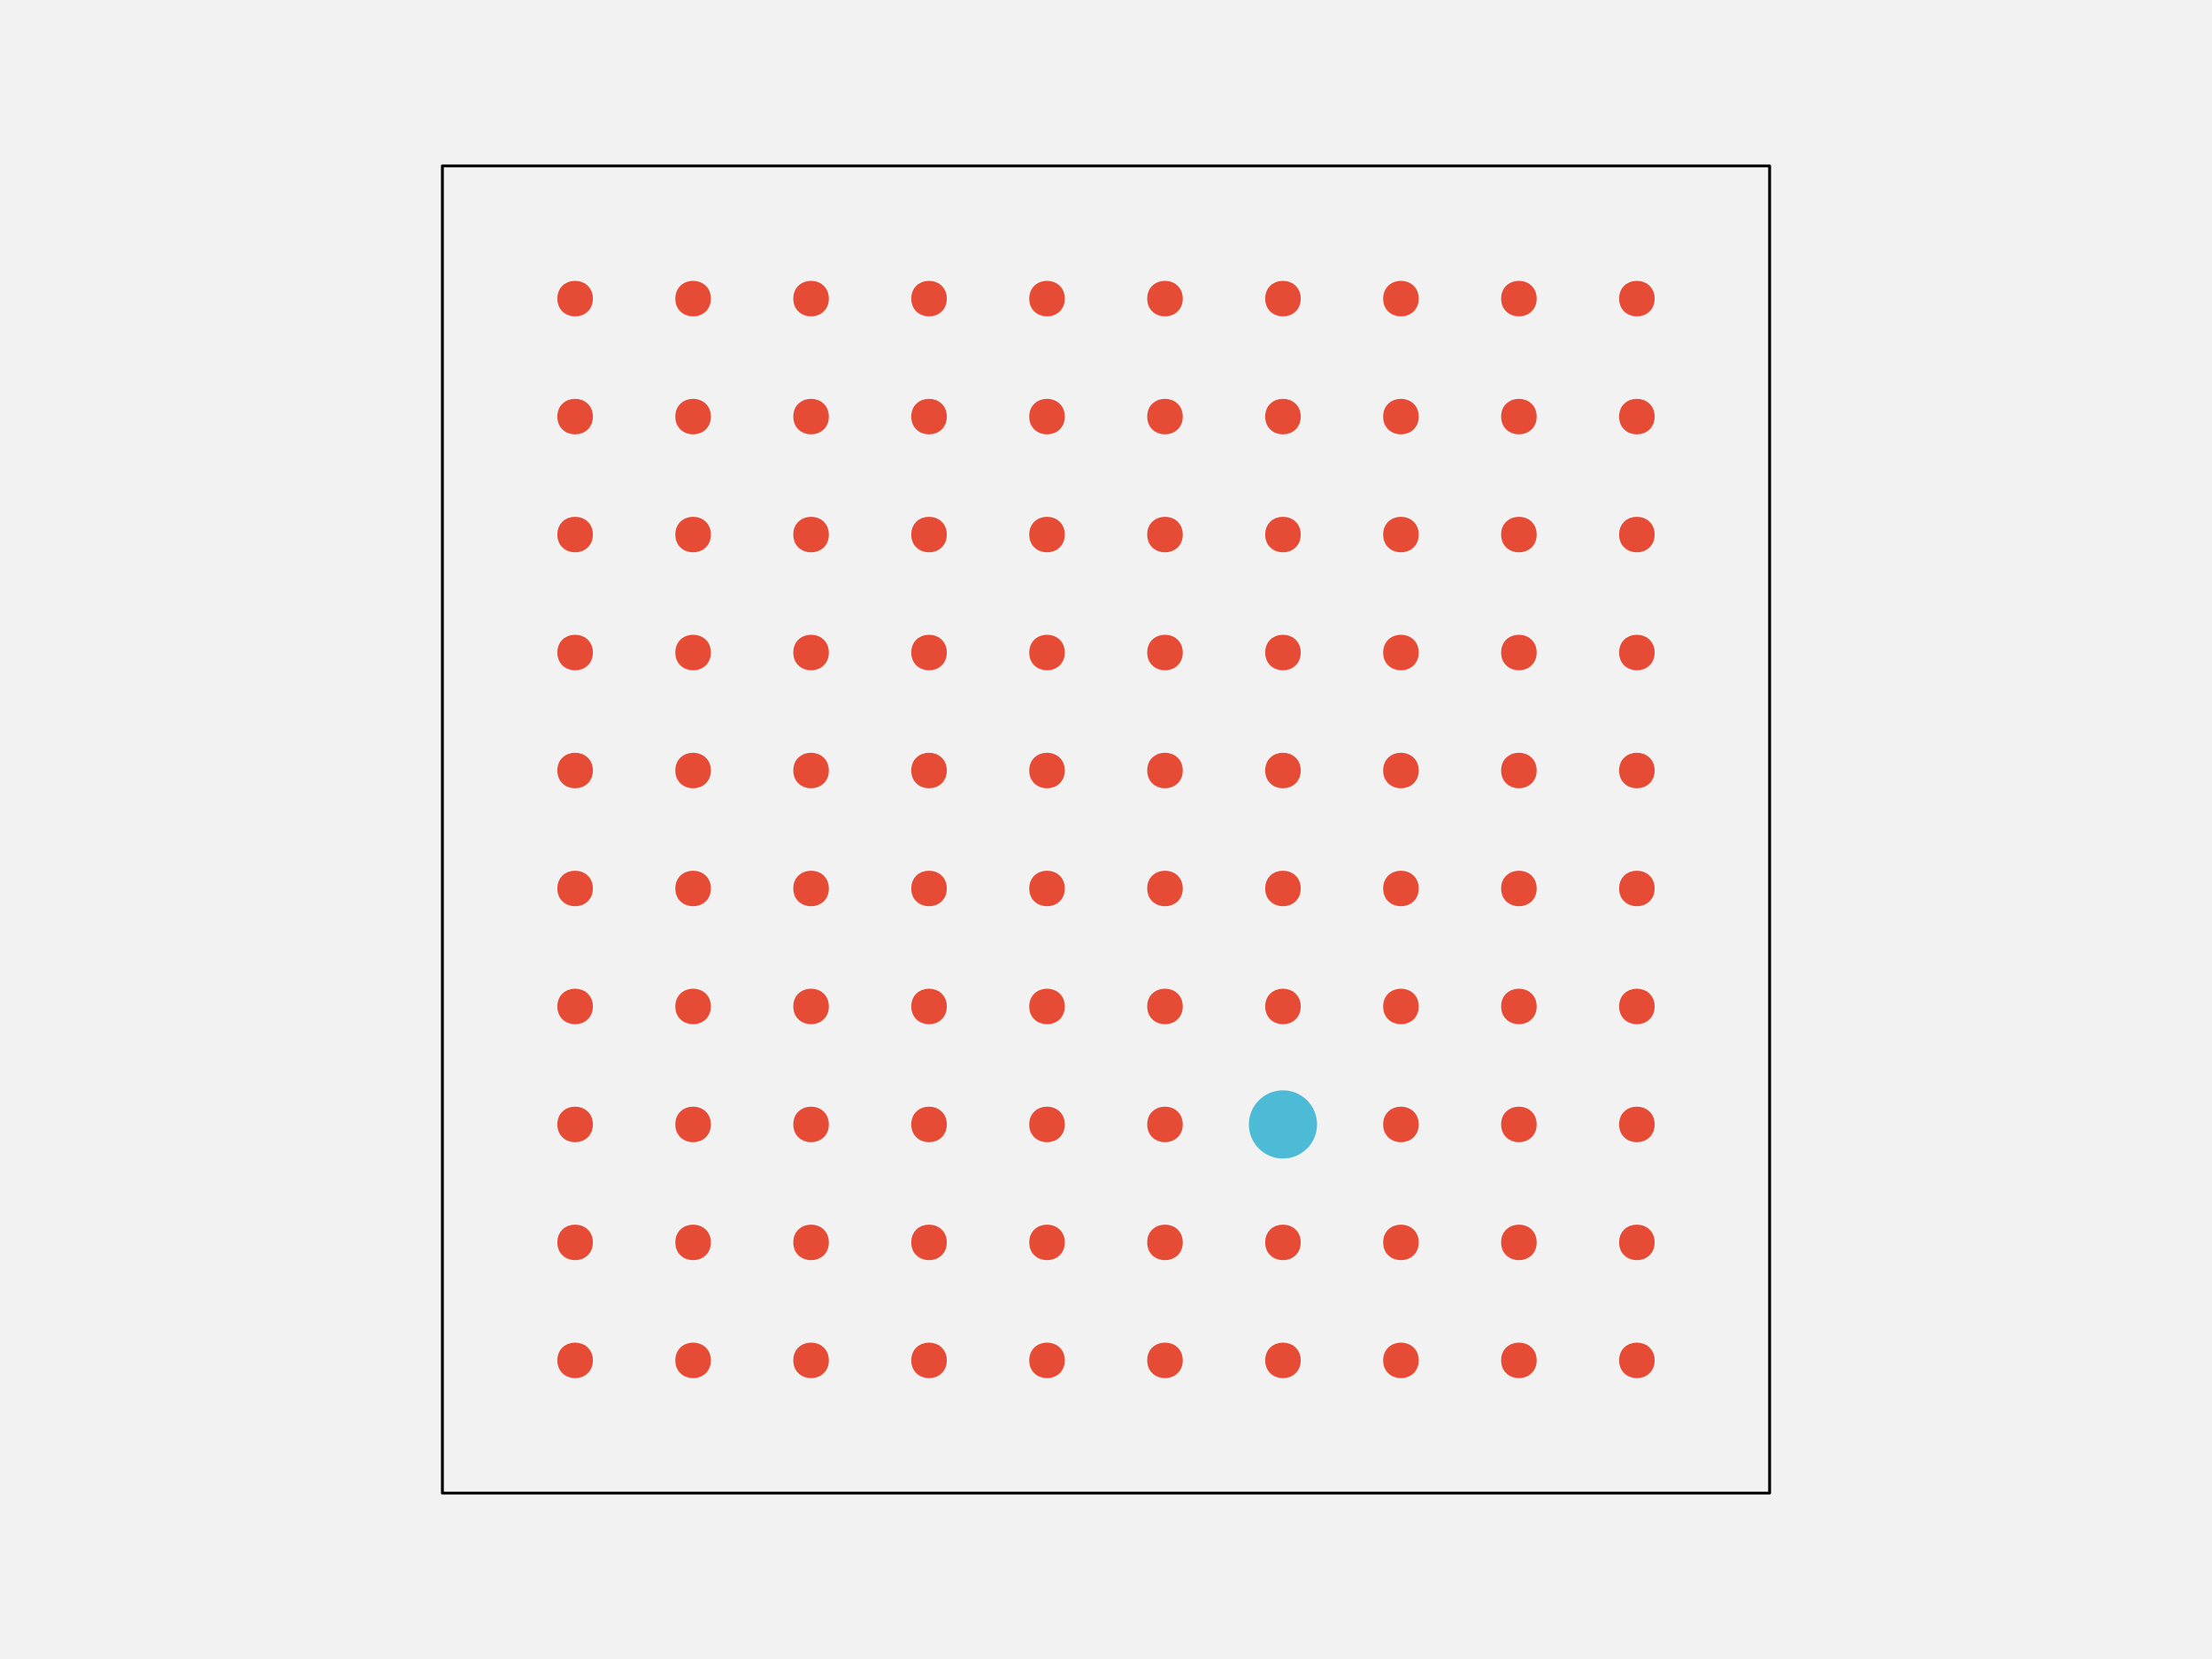
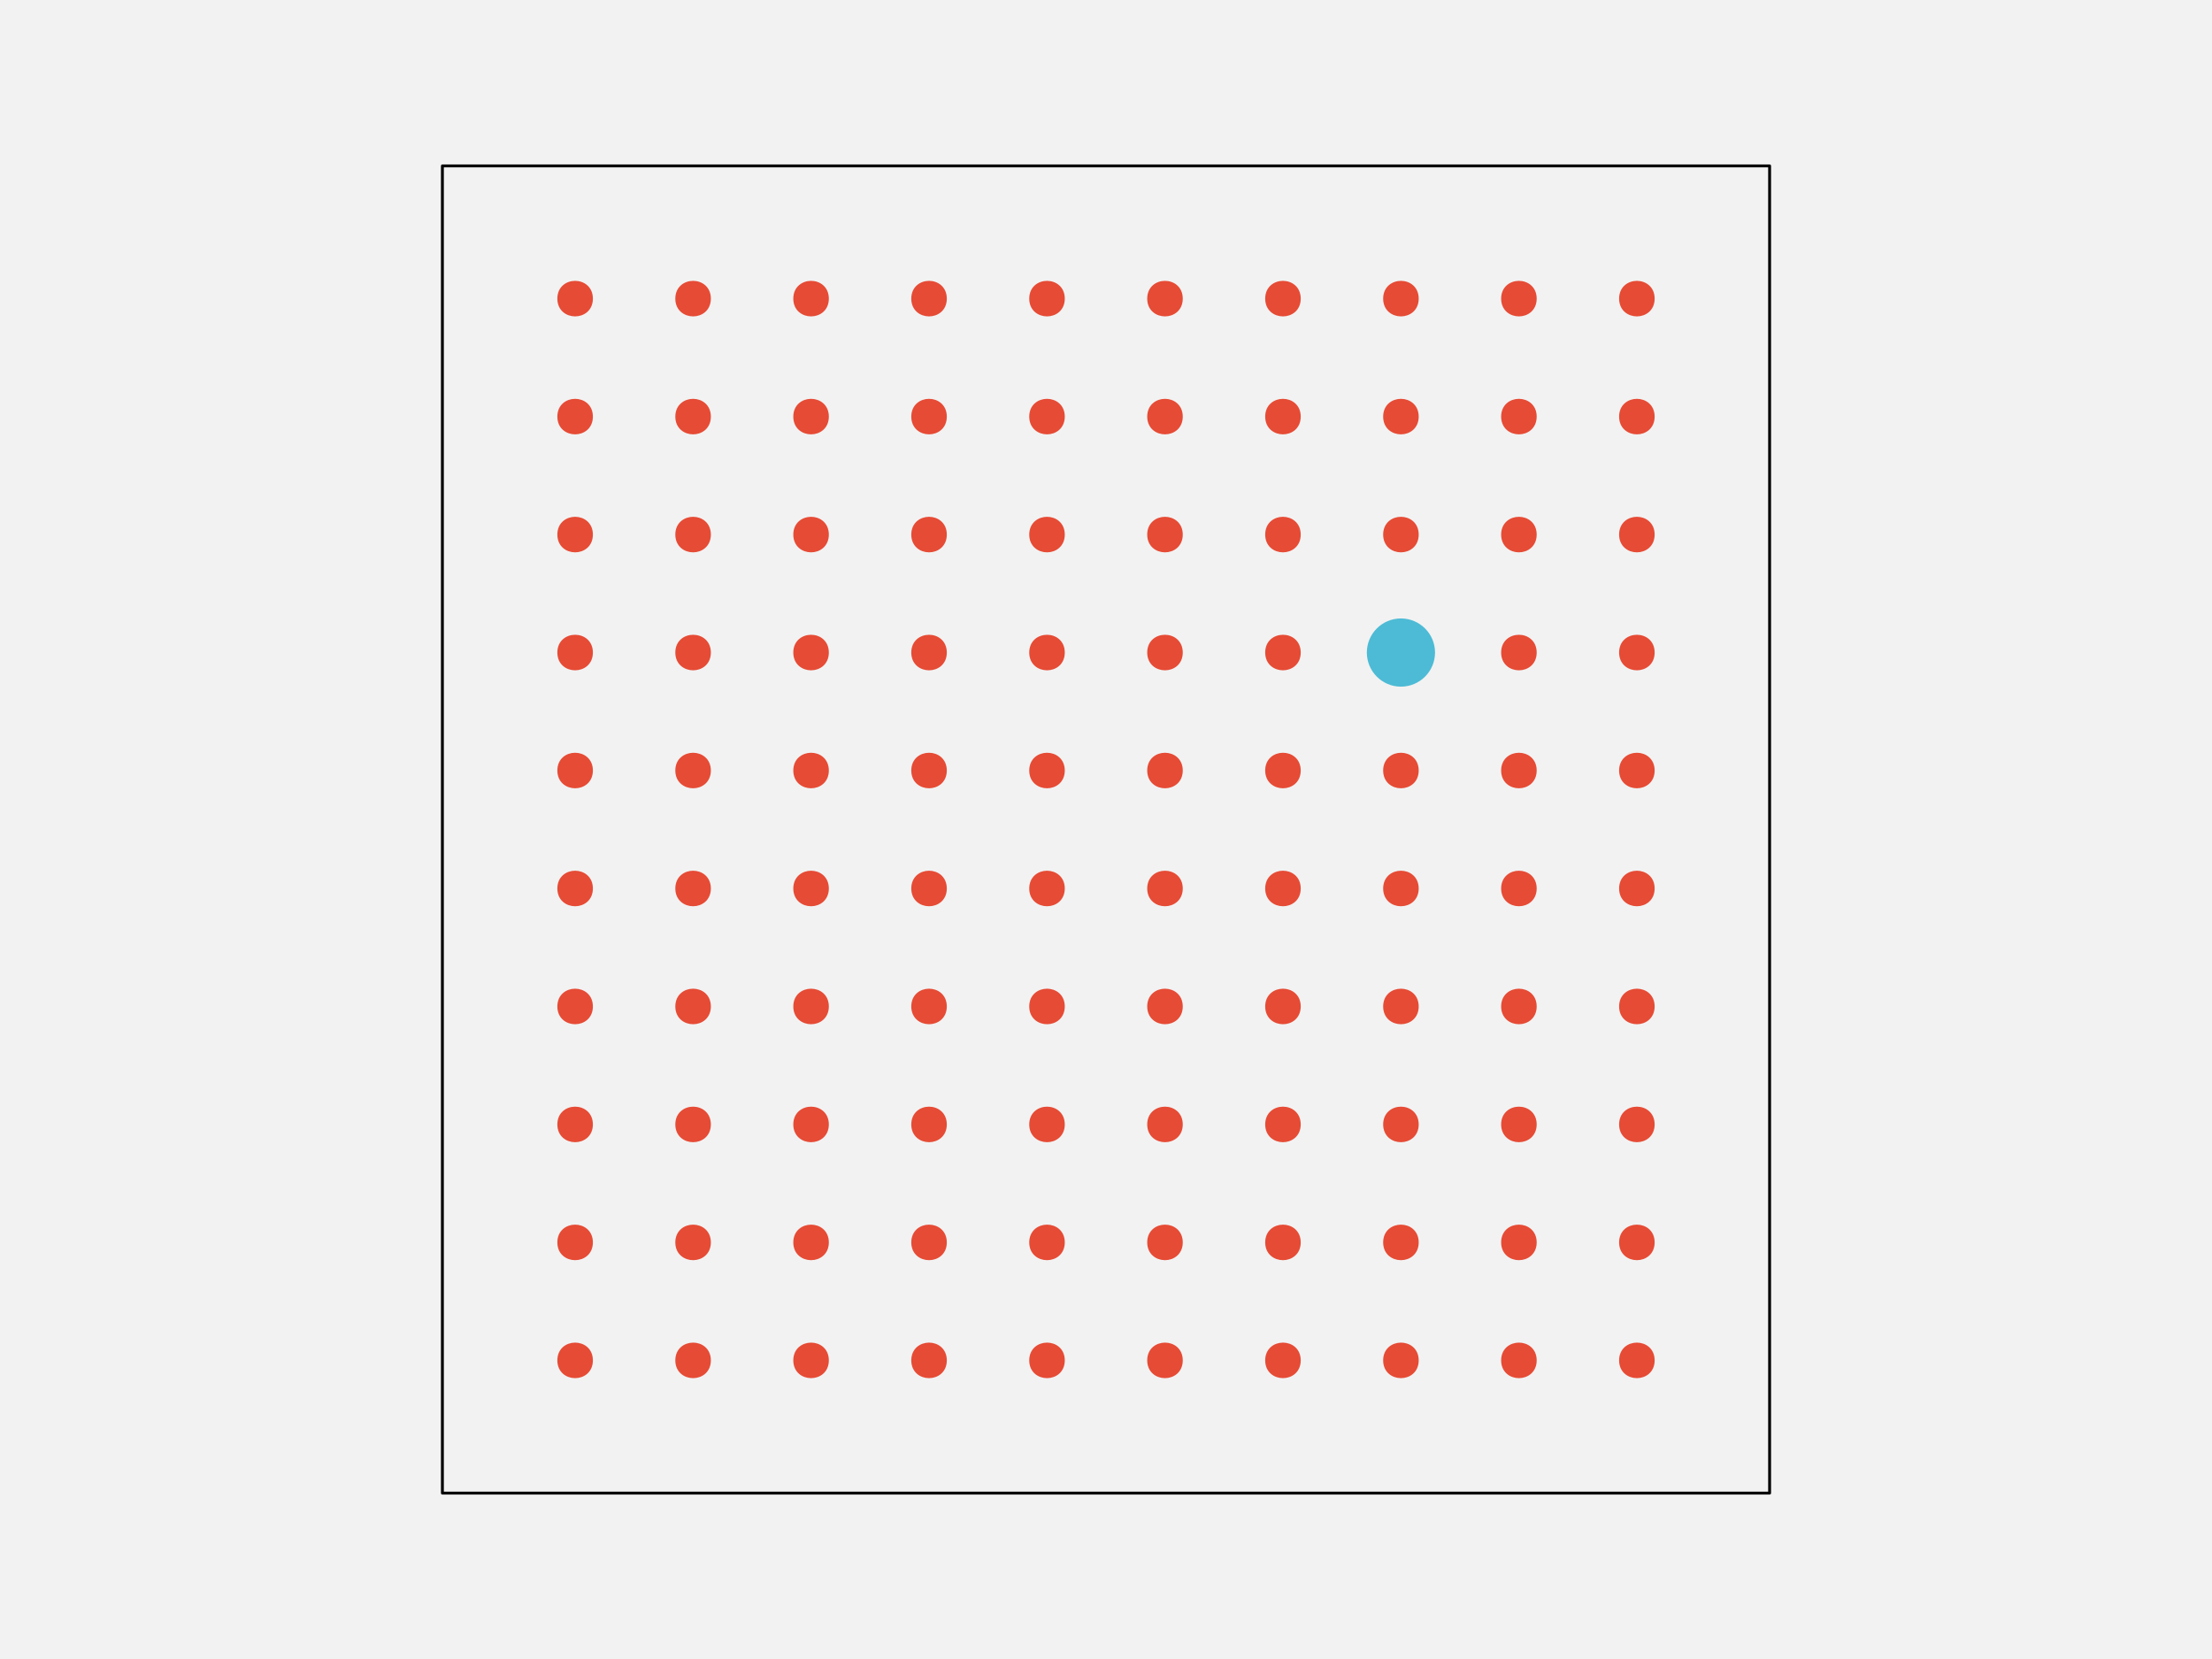
<svg xmlns="http://www.w3.org/2000/svg" width="576pt" height="432pt" viewBox="0 0 576 432" version="1.1">
  <g id="surface301">
    <rect x="0" y="0" width="576" height="432" style="fill:rgb(94.902%,94.902%,94.902%);fill-opacity:1;stroke:none;" />
    <path style="fill-rule:nonzero;fill:rgb(94.902%,94.902%,94.902%);fill-opacity:1;stroke-width:0.75;stroke-linecap:round;stroke-linejoin:round;stroke:rgb(0%,0%,0%);stroke-opacity:1;stroke-miterlimit:10;" d="M 115.199 388.801 L 460.801 388.801 L 460.801 43.199 L 115.199 43.199 Z M 115.199 388.801 " />
    <path style="fill-rule:nonzero;fill:rgb(90.196%,29.412%,20.784%);fill-opacity:1;stroke-width:0.75;stroke-linecap:round;stroke-linejoin:round;stroke:rgb(90.196%,29.412%,20.784%);stroke-opacity:1;stroke-miterlimit:10;" d="M 154.012 354.238 C 154.012 359.91 145.508 359.91 145.508 354.238 C 145.508 348.57 154.012 348.57 154.012 354.238 " />
    <path style="fill-rule:nonzero;fill:rgb(90.196%,29.412%,20.784%);fill-opacity:1;stroke-width:0.75;stroke-linecap:round;stroke-linejoin:round;stroke:rgb(90.196%,29.412%,20.784%);stroke-opacity:1;stroke-miterlimit:10;" d="M 184.73 354.238 C 184.73 359.91 176.227 359.91 176.227 354.238 C 176.227 348.57 184.73 348.57 184.73 354.238 " />
    <path style="fill-rule:nonzero;fill:rgb(90.196%,29.412%,20.784%);fill-opacity:1;stroke-width:0.75;stroke-linecap:round;stroke-linejoin:round;stroke:rgb(90.196%,29.412%,20.784%);stroke-opacity:1;stroke-miterlimit:10;" d="M 215.453 354.238 C 215.453 359.91 206.949 359.91 206.949 354.238 C 206.949 348.57 215.453 348.57 215.453 354.238 " />
    <path style="fill-rule:nonzero;fill:rgb(90.196%,29.412%,20.784%);fill-opacity:1;stroke-width:0.75;stroke-linecap:round;stroke-linejoin:round;stroke:rgb(90.196%,29.412%,20.784%);stroke-opacity:1;stroke-miterlimit:10;" d="M 246.172 354.238 C 246.172 359.91 237.668 359.91 237.668 354.238 C 237.668 348.57 246.172 348.57 246.172 354.238 " />
    <path style="fill-rule:nonzero;fill:rgb(90.196%,29.412%,20.784%);fill-opacity:1;stroke-width:0.75;stroke-linecap:round;stroke-linejoin:round;stroke:rgb(90.196%,29.412%,20.784%);stroke-opacity:1;stroke-miterlimit:10;" d="M 276.891 354.238 C 276.891 359.91 268.387 359.91 268.387 354.238 C 268.387 348.57 276.891 348.57 276.891 354.238 " />
    <path style="fill-rule:nonzero;fill:rgb(90.196%,29.412%,20.784%);fill-opacity:1;stroke-width:0.75;stroke-linecap:round;stroke-linejoin:round;stroke:rgb(90.196%,29.412%,20.784%);stroke-opacity:1;stroke-miterlimit:10;" d="M 307.613 354.238 C 307.613 359.91 299.109 359.91 299.109 354.238 C 299.109 348.57 307.613 348.57 307.613 354.238 " />
    <path style="fill-rule:nonzero;fill:rgb(90.196%,29.412%,20.784%);fill-opacity:1;stroke-width:0.75;stroke-linecap:round;stroke-linejoin:round;stroke:rgb(90.196%,29.412%,20.784%);stroke-opacity:1;stroke-miterlimit:10;" d="M 338.332 354.238 C 338.332 359.91 329.828 359.91 329.828 354.238 C 329.828 348.57 338.332 348.57 338.332 354.238 " />
    <path style="fill-rule:nonzero;fill:rgb(90.196%,29.412%,20.784%);fill-opacity:1;stroke-width:0.75;stroke-linecap:round;stroke-linejoin:round;stroke:rgb(90.196%,29.412%,20.784%);stroke-opacity:1;stroke-miterlimit:10;" d="M 369.051 354.238 C 369.051 359.91 360.547 359.91 360.547 354.238 C 360.547 348.57 369.051 348.57 369.051 354.238 " />
    <path style="fill-rule:nonzero;fill:rgb(90.196%,29.412%,20.784%);fill-opacity:1;stroke-width:0.75;stroke-linecap:round;stroke-linejoin:round;stroke:rgb(90.196%,29.412%,20.784%);stroke-opacity:1;stroke-miterlimit:10;" d="M 399.773 354.238 C 399.773 359.91 391.27 359.91 391.27 354.238 C 391.27 348.57 399.773 348.57 399.773 354.238 " />
    <path style="fill-rule:nonzero;fill:rgb(90.196%,29.412%,20.784%);fill-opacity:1;stroke-width:0.75;stroke-linecap:round;stroke-linejoin:round;stroke:rgb(90.196%,29.412%,20.784%);stroke-opacity:1;stroke-miterlimit:10;" d="M 430.492 354.238 C 430.492 359.91 421.988 359.91 421.988 354.238 C 421.988 348.57 430.492 348.57 430.492 354.238 " />
    <path style="fill-rule:nonzero;fill:rgb(90.196%,29.412%,20.784%);fill-opacity:1;stroke-width:0.75;stroke-linecap:round;stroke-linejoin:round;stroke:rgb(90.196%,29.412%,20.784%);stroke-opacity:1;stroke-miterlimit:10;" d="M 154.012 323.52 C 154.012 329.188 145.508 329.188 145.508 323.52 C 145.508 317.852 154.012 317.852 154.012 323.52 " />
    <path style="fill-rule:nonzero;fill:rgb(90.196%,29.412%,20.784%);fill-opacity:1;stroke-width:0.75;stroke-linecap:round;stroke-linejoin:round;stroke:rgb(90.196%,29.412%,20.784%);stroke-opacity:1;stroke-miterlimit:10;" d="M 184.73 323.52 C 184.73 329.188 176.227 329.188 176.227 323.52 C 176.227 317.852 184.73 317.852 184.73 323.52 " />
    <path style="fill-rule:nonzero;fill:rgb(90.196%,29.412%,20.784%);fill-opacity:1;stroke-width:0.75;stroke-linecap:round;stroke-linejoin:round;stroke:rgb(90.196%,29.412%,20.784%);stroke-opacity:1;stroke-miterlimit:10;" d="M 215.453 323.52 C 215.453 329.188 206.949 329.188 206.949 323.52 C 206.949 317.852 215.453 317.852 215.453 323.52 " />
    <path style="fill-rule:nonzero;fill:rgb(90.196%,29.412%,20.784%);fill-opacity:1;stroke-width:0.75;stroke-linecap:round;stroke-linejoin:round;stroke:rgb(90.196%,29.412%,20.784%);stroke-opacity:1;stroke-miterlimit:10;" d="M 246.172 323.52 C 246.172 329.188 237.668 329.188 237.668 323.52 C 237.668 317.852 246.172 317.852 246.172 323.52 " />
    <path style="fill-rule:nonzero;fill:rgb(90.196%,29.412%,20.784%);fill-opacity:1;stroke-width:0.75;stroke-linecap:round;stroke-linejoin:round;stroke:rgb(90.196%,29.412%,20.784%);stroke-opacity:1;stroke-miterlimit:10;" d="M 276.891 323.52 C 276.891 329.188 268.387 329.188 268.387 323.52 C 268.387 317.852 276.891 317.852 276.891 323.52 " />
    <path style="fill-rule:nonzero;fill:rgb(90.196%,29.412%,20.784%);fill-opacity:1;stroke-width:0.75;stroke-linecap:round;stroke-linejoin:round;stroke:rgb(90.196%,29.412%,20.784%);stroke-opacity:1;stroke-miterlimit:10;" d="M 307.613 323.52 C 307.613 329.188 299.109 329.188 299.109 323.52 C 299.109 317.852 307.613 317.852 307.613 323.52 " />
    <path style="fill-rule:nonzero;fill:rgb(90.196%,29.412%,20.784%);fill-opacity:1;stroke-width:0.75;stroke-linecap:round;stroke-linejoin:round;stroke:rgb(90.196%,29.412%,20.784%);stroke-opacity:1;stroke-miterlimit:10;" d="M 338.332 323.52 C 338.332 329.188 329.828 329.188 329.828 323.52 C 329.828 317.852 338.332 317.852 338.332 323.52 " />
    <path style="fill-rule:nonzero;fill:rgb(90.196%,29.412%,20.784%);fill-opacity:1;stroke-width:0.75;stroke-linecap:round;stroke-linejoin:round;stroke:rgb(90.196%,29.412%,20.784%);stroke-opacity:1;stroke-miterlimit:10;" d="M 369.051 323.52 C 369.051 329.188 360.547 329.188 360.547 323.52 C 360.547 317.852 369.051 317.852 369.051 323.52 " />
    <path style="fill-rule:nonzero;fill:rgb(90.196%,29.412%,20.784%);fill-opacity:1;stroke-width:0.75;stroke-linecap:round;stroke-linejoin:round;stroke:rgb(90.196%,29.412%,20.784%);stroke-opacity:1;stroke-miterlimit:10;" d="M 399.773 323.52 C 399.773 329.188 391.27 329.188 391.27 323.52 C 391.27 317.852 399.773 317.852 399.773 323.52 " />
    <path style="fill-rule:nonzero;fill:rgb(90.196%,29.412%,20.784%);fill-opacity:1;stroke-width:0.75;stroke-linecap:round;stroke-linejoin:round;stroke:rgb(90.196%,29.412%,20.784%);stroke-opacity:1;stroke-miterlimit:10;" d="M 430.492 323.52 C 430.492 329.188 421.988 329.188 421.988 323.52 C 421.988 317.852 430.492 317.852 430.492 323.52 " />
    <path style="fill-rule:nonzero;fill:rgb(90.196%,29.412%,20.784%);fill-opacity:1;stroke-width:0.75;stroke-linecap:round;stroke-linejoin:round;stroke:rgb(90.196%,29.412%,20.784%);stroke-opacity:1;stroke-miterlimit:10;" d="M 154.012 292.801 C 154.012 298.469 145.508 298.469 145.508 292.801 C 145.508 287.129 154.012 287.129 154.012 292.801 " />
    <path style="fill-rule:nonzero;fill:rgb(90.196%,29.412%,20.784%);fill-opacity:1;stroke-width:0.75;stroke-linecap:round;stroke-linejoin:round;stroke:rgb(90.196%,29.412%,20.784%);stroke-opacity:1;stroke-miterlimit:10;" d="M 184.73 292.801 C 184.73 298.469 176.227 298.469 176.227 292.801 C 176.227 287.129 184.73 287.129 184.73 292.801 " />
    <path style="fill-rule:nonzero;fill:rgb(90.196%,29.412%,20.784%);fill-opacity:1;stroke-width:0.75;stroke-linecap:round;stroke-linejoin:round;stroke:rgb(90.196%,29.412%,20.784%);stroke-opacity:1;stroke-miterlimit:10;" d="M 215.453 292.801 C 215.453 298.469 206.949 298.469 206.949 292.801 C 206.949 287.129 215.453 287.129 215.453 292.801 " />
    <path style="fill-rule:nonzero;fill:rgb(90.196%,29.412%,20.784%);fill-opacity:1;stroke-width:0.75;stroke-linecap:round;stroke-linejoin:round;stroke:rgb(90.196%,29.412%,20.784%);stroke-opacity:1;stroke-miterlimit:10;" d="M 246.172 292.801 C 246.172 298.469 237.668 298.469 237.668 292.801 C 237.668 287.129 246.172 287.129 246.172 292.801 " />
    <path style="fill-rule:nonzero;fill:rgb(90.196%,29.412%,20.784%);fill-opacity:1;stroke-width:0.75;stroke-linecap:round;stroke-linejoin:round;stroke:rgb(90.196%,29.412%,20.784%);stroke-opacity:1;stroke-miterlimit:10;" d="M 276.891 292.801 C 276.891 298.469 268.387 298.469 268.387 292.801 C 268.387 287.129 276.891 287.129 276.891 292.801 " />
    <path style="fill-rule:nonzero;fill:rgb(90.196%,29.412%,20.784%);fill-opacity:1;stroke-width:0.75;stroke-linecap:round;stroke-linejoin:round;stroke:rgb(90.196%,29.412%,20.784%);stroke-opacity:1;stroke-miterlimit:10;" d="M 307.613 292.801 C 307.613 298.469 299.109 298.469 299.109 292.801 C 299.109 287.129 307.613 287.129 307.613 292.801 " />
-     <path style="fill-rule:nonzero;fill:rgb(30.196%,73.333%,83.529%);fill-opacity:1;stroke-width:0.75;stroke-linecap:round;stroke-linejoin:round;stroke:rgb(30.196%,73.333%,83.529%);stroke-opacity:1;stroke-miterlimit:10;" d="M 342.582 292.801 C 342.582 297.496 338.777 301.305 334.078 301.305 C 329.383 301.305 325.574 297.496 325.574 292.801 C 325.574 288.102 329.383 284.297 334.078 284.297 C 338.777 284.297 342.582 288.102 342.582 292.801 " />
+     <path style="fill-rule:nonzero;fill:rgb(90.196%,29.412%,20.784%);fill-opacity:1;stroke-width:0.75;stroke-linecap:round;stroke-linejoin:round;stroke:rgb(90.196%,29.412%,20.784%);stroke-opacity:1;stroke-miterlimit:10;" d="M 338.332 292.801 C 338.332 298.469 329.828 298.469 329.828 292.801 C 329.828 287.129 338.332 287.129 338.332 292.801 " />
    <path style="fill-rule:nonzero;fill:rgb(90.196%,29.412%,20.784%);fill-opacity:1;stroke-width:0.75;stroke-linecap:round;stroke-linejoin:round;stroke:rgb(90.196%,29.412%,20.784%);stroke-opacity:1;stroke-miterlimit:10;" d="M 369.051 292.801 C 369.051 298.469 360.547 298.469 360.547 292.801 C 360.547 287.129 369.051 287.129 369.051 292.801 " />
    <path style="fill-rule:nonzero;fill:rgb(90.196%,29.412%,20.784%);fill-opacity:1;stroke-width:0.75;stroke-linecap:round;stroke-linejoin:round;stroke:rgb(90.196%,29.412%,20.784%);stroke-opacity:1;stroke-miterlimit:10;" d="M 399.773 292.801 C 399.773 298.469 391.27 298.469 391.27 292.801 C 391.27 287.129 399.773 287.129 399.773 292.801 " />
    <path style="fill-rule:nonzero;fill:rgb(90.196%,29.412%,20.784%);fill-opacity:1;stroke-width:0.75;stroke-linecap:round;stroke-linejoin:round;stroke:rgb(90.196%,29.412%,20.784%);stroke-opacity:1;stroke-miterlimit:10;" d="M 430.492 292.801 C 430.492 298.469 421.988 298.469 421.988 292.801 C 421.988 287.129 430.492 287.129 430.492 292.801 " />
    <path style="fill-rule:nonzero;fill:rgb(90.196%,29.412%,20.784%);fill-opacity:1;stroke-width:0.75;stroke-linecap:round;stroke-linejoin:round;stroke:rgb(90.196%,29.412%,20.784%);stroke-opacity:1;stroke-miterlimit:10;" d="M 154.012 262.078 C 154.012 267.75 145.508 267.75 145.508 262.078 C 145.508 256.41 154.012 256.41 154.012 262.078 " />
    <path style="fill-rule:nonzero;fill:rgb(90.196%,29.412%,20.784%);fill-opacity:1;stroke-width:0.75;stroke-linecap:round;stroke-linejoin:round;stroke:rgb(90.196%,29.412%,20.784%);stroke-opacity:1;stroke-miterlimit:10;" d="M 184.73 262.078 C 184.73 267.75 176.227 267.75 176.227 262.078 C 176.227 256.41 184.73 256.41 184.73 262.078 " />
    <path style="fill-rule:nonzero;fill:rgb(90.196%,29.412%,20.784%);fill-opacity:1;stroke-width:0.75;stroke-linecap:round;stroke-linejoin:round;stroke:rgb(90.196%,29.412%,20.784%);stroke-opacity:1;stroke-miterlimit:10;" d="M 215.453 262.078 C 215.453 267.75 206.949 267.75 206.949 262.078 C 206.949 256.41 215.453 256.41 215.453 262.078 " />
    <path style="fill-rule:nonzero;fill:rgb(90.196%,29.412%,20.784%);fill-opacity:1;stroke-width:0.75;stroke-linecap:round;stroke-linejoin:round;stroke:rgb(90.196%,29.412%,20.784%);stroke-opacity:1;stroke-miterlimit:10;" d="M 246.172 262.078 C 246.172 267.75 237.668 267.75 237.668 262.078 C 237.668 256.41 246.172 256.41 246.172 262.078 " />
    <path style="fill-rule:nonzero;fill:rgb(90.196%,29.412%,20.784%);fill-opacity:1;stroke-width:0.75;stroke-linecap:round;stroke-linejoin:round;stroke:rgb(90.196%,29.412%,20.784%);stroke-opacity:1;stroke-miterlimit:10;" d="M 276.891 262.078 C 276.891 267.75 268.387 267.75 268.387 262.078 C 268.387 256.41 276.891 256.41 276.891 262.078 " />
    <path style="fill-rule:nonzero;fill:rgb(90.196%,29.412%,20.784%);fill-opacity:1;stroke-width:0.75;stroke-linecap:round;stroke-linejoin:round;stroke:rgb(90.196%,29.412%,20.784%);stroke-opacity:1;stroke-miterlimit:10;" d="M 307.613 262.078 C 307.613 267.75 299.109 267.75 299.109 262.078 C 299.109 256.41 307.613 256.41 307.613 262.078 " />
    <path style="fill-rule:nonzero;fill:rgb(90.196%,29.412%,20.784%);fill-opacity:1;stroke-width:0.75;stroke-linecap:round;stroke-linejoin:round;stroke:rgb(90.196%,29.412%,20.784%);stroke-opacity:1;stroke-miterlimit:10;" d="M 338.332 262.078 C 338.332 267.75 329.828 267.75 329.828 262.078 C 329.828 256.41 338.332 256.41 338.332 262.078 " />
    <path style="fill-rule:nonzero;fill:rgb(90.196%,29.412%,20.784%);fill-opacity:1;stroke-width:0.75;stroke-linecap:round;stroke-linejoin:round;stroke:rgb(90.196%,29.412%,20.784%);stroke-opacity:1;stroke-miterlimit:10;" d="M 369.051 262.078 C 369.051 267.75 360.547 267.75 360.547 262.078 C 360.547 256.41 369.051 256.41 369.051 262.078 " />
    <path style="fill-rule:nonzero;fill:rgb(90.196%,29.412%,20.784%);fill-opacity:1;stroke-width:0.75;stroke-linecap:round;stroke-linejoin:round;stroke:rgb(90.196%,29.412%,20.784%);stroke-opacity:1;stroke-miterlimit:10;" d="M 399.773 262.078 C 399.773 267.75 391.27 267.75 391.27 262.078 C 391.27 256.41 399.773 256.41 399.773 262.078 " />
    <path style="fill-rule:nonzero;fill:rgb(90.196%,29.412%,20.784%);fill-opacity:1;stroke-width:0.75;stroke-linecap:round;stroke-linejoin:round;stroke:rgb(90.196%,29.412%,20.784%);stroke-opacity:1;stroke-miterlimit:10;" d="M 430.492 262.078 C 430.492 267.75 421.988 267.75 421.988 262.078 C 421.988 256.41 430.492 256.41 430.492 262.078 " />
    <path style="fill-rule:nonzero;fill:rgb(90.196%,29.412%,20.784%);fill-opacity:1;stroke-width:0.75;stroke-linecap:round;stroke-linejoin:round;stroke:rgb(90.196%,29.412%,20.784%);stroke-opacity:1;stroke-miterlimit:10;" d="M 154.012 231.359 C 154.012 237.027 145.508 237.027 145.508 231.359 C 145.508 225.691 154.012 225.691 154.012 231.359 " />
    <path style="fill-rule:nonzero;fill:rgb(90.196%,29.412%,20.784%);fill-opacity:1;stroke-width:0.75;stroke-linecap:round;stroke-linejoin:round;stroke:rgb(90.196%,29.412%,20.784%);stroke-opacity:1;stroke-miterlimit:10;" d="M 184.73 231.359 C 184.73 237.027 176.227 237.027 176.227 231.359 C 176.227 225.691 184.73 225.691 184.73 231.359 " />
    <path style="fill-rule:nonzero;fill:rgb(90.196%,29.412%,20.784%);fill-opacity:1;stroke-width:0.75;stroke-linecap:round;stroke-linejoin:round;stroke:rgb(90.196%,29.412%,20.784%);stroke-opacity:1;stroke-miterlimit:10;" d="M 215.453 231.359 C 215.453 237.027 206.949 237.027 206.949 231.359 C 206.949 225.691 215.453 225.691 215.453 231.359 " />
    <path style="fill-rule:nonzero;fill:rgb(90.196%,29.412%,20.784%);fill-opacity:1;stroke-width:0.75;stroke-linecap:round;stroke-linejoin:round;stroke:rgb(90.196%,29.412%,20.784%);stroke-opacity:1;stroke-miterlimit:10;" d="M 246.172 231.359 C 246.172 237.027 237.668 237.027 237.668 231.359 C 237.668 225.691 246.172 225.691 246.172 231.359 " />
    <path style="fill-rule:nonzero;fill:rgb(90.196%,29.412%,20.784%);fill-opacity:1;stroke-width:0.75;stroke-linecap:round;stroke-linejoin:round;stroke:rgb(90.196%,29.412%,20.784%);stroke-opacity:1;stroke-miterlimit:10;" d="M 276.891 231.359 C 276.891 237.027 268.387 237.027 268.387 231.359 C 268.387 225.691 276.891 225.691 276.891 231.359 " />
    <path style="fill-rule:nonzero;fill:rgb(90.196%,29.412%,20.784%);fill-opacity:1;stroke-width:0.75;stroke-linecap:round;stroke-linejoin:round;stroke:rgb(90.196%,29.412%,20.784%);stroke-opacity:1;stroke-miterlimit:10;" d="M 307.613 231.359 C 307.613 237.027 299.109 237.027 299.109 231.359 C 299.109 225.691 307.613 225.691 307.613 231.359 " />
    <path style="fill-rule:nonzero;fill:rgb(90.196%,29.412%,20.784%);fill-opacity:1;stroke-width:0.75;stroke-linecap:round;stroke-linejoin:round;stroke:rgb(90.196%,29.412%,20.784%);stroke-opacity:1;stroke-miterlimit:10;" d="M 338.332 231.359 C 338.332 237.027 329.828 237.027 329.828 231.359 C 329.828 225.691 338.332 225.691 338.332 231.359 " />
    <path style="fill-rule:nonzero;fill:rgb(90.196%,29.412%,20.784%);fill-opacity:1;stroke-width:0.75;stroke-linecap:round;stroke-linejoin:round;stroke:rgb(90.196%,29.412%,20.784%);stroke-opacity:1;stroke-miterlimit:10;" d="M 369.051 231.359 C 369.051 237.027 360.547 237.027 360.547 231.359 C 360.547 225.691 369.051 225.691 369.051 231.359 " />
    <path style="fill-rule:nonzero;fill:rgb(90.196%,29.412%,20.784%);fill-opacity:1;stroke-width:0.75;stroke-linecap:round;stroke-linejoin:round;stroke:rgb(90.196%,29.412%,20.784%);stroke-opacity:1;stroke-miterlimit:10;" d="M 399.773 231.359 C 399.773 237.027 391.27 237.027 391.27 231.359 C 391.27 225.691 399.773 225.691 399.773 231.359 " />
    <path style="fill-rule:nonzero;fill:rgb(90.196%,29.412%,20.784%);fill-opacity:1;stroke-width:0.75;stroke-linecap:round;stroke-linejoin:round;stroke:rgb(90.196%,29.412%,20.784%);stroke-opacity:1;stroke-miterlimit:10;" d="M 430.492 231.359 C 430.492 237.027 421.988 237.027 421.988 231.359 C 421.988 225.691 430.492 225.691 430.492 231.359 " />
    <path style="fill-rule:nonzero;fill:rgb(90.196%,29.412%,20.784%);fill-opacity:1;stroke-width:0.75;stroke-linecap:round;stroke-linejoin:round;stroke:rgb(90.196%,29.412%,20.784%);stroke-opacity:1;stroke-miterlimit:10;" d="M 154.012 200.641 C 154.012 206.309 145.508 206.309 145.508 200.641 C 145.508 194.973 154.012 194.973 154.012 200.641 " />
    <path style="fill-rule:nonzero;fill:rgb(90.196%,29.412%,20.784%);fill-opacity:1;stroke-width:0.75;stroke-linecap:round;stroke-linejoin:round;stroke:rgb(90.196%,29.412%,20.784%);stroke-opacity:1;stroke-miterlimit:10;" d="M 184.73 200.641 C 184.73 206.309 176.227 206.309 176.227 200.641 C 176.227 194.973 184.73 194.973 184.73 200.641 " />
    <path style="fill-rule:nonzero;fill:rgb(90.196%,29.412%,20.784%);fill-opacity:1;stroke-width:0.75;stroke-linecap:round;stroke-linejoin:round;stroke:rgb(90.196%,29.412%,20.784%);stroke-opacity:1;stroke-miterlimit:10;" d="M 215.453 200.641 C 215.453 206.309 206.949 206.309 206.949 200.641 C 206.949 194.973 215.453 194.973 215.453 200.641 " />
    <path style="fill-rule:nonzero;fill:rgb(90.196%,29.412%,20.784%);fill-opacity:1;stroke-width:0.75;stroke-linecap:round;stroke-linejoin:round;stroke:rgb(90.196%,29.412%,20.784%);stroke-opacity:1;stroke-miterlimit:10;" d="M 246.172 200.641 C 246.172 206.309 237.668 206.309 237.668 200.641 C 237.668 194.973 246.172 194.973 246.172 200.641 " />
    <path style="fill-rule:nonzero;fill:rgb(90.196%,29.412%,20.784%);fill-opacity:1;stroke-width:0.75;stroke-linecap:round;stroke-linejoin:round;stroke:rgb(90.196%,29.412%,20.784%);stroke-opacity:1;stroke-miterlimit:10;" d="M 276.891 200.641 C 276.891 206.309 268.387 206.309 268.387 200.641 C 268.387 194.973 276.891 194.973 276.891 200.641 " />
    <path style="fill-rule:nonzero;fill:rgb(90.196%,29.412%,20.784%);fill-opacity:1;stroke-width:0.75;stroke-linecap:round;stroke-linejoin:round;stroke:rgb(90.196%,29.412%,20.784%);stroke-opacity:1;stroke-miterlimit:10;" d="M 307.613 200.641 C 307.613 206.309 299.109 206.309 299.109 200.641 C 299.109 194.973 307.613 194.973 307.613 200.641 " />
    <path style="fill-rule:nonzero;fill:rgb(90.196%,29.412%,20.784%);fill-opacity:1;stroke-width:0.75;stroke-linecap:round;stroke-linejoin:round;stroke:rgb(90.196%,29.412%,20.784%);stroke-opacity:1;stroke-miterlimit:10;" d="M 338.332 200.641 C 338.332 206.309 329.828 206.309 329.828 200.641 C 329.828 194.973 338.332 194.973 338.332 200.641 " />
    <path style="fill-rule:nonzero;fill:rgb(90.196%,29.412%,20.784%);fill-opacity:1;stroke-width:0.75;stroke-linecap:round;stroke-linejoin:round;stroke:rgb(90.196%,29.412%,20.784%);stroke-opacity:1;stroke-miterlimit:10;" d="M 369.051 200.641 C 369.051 206.309 360.547 206.309 360.547 200.641 C 360.547 194.973 369.051 194.973 369.051 200.641 " />
    <path style="fill-rule:nonzero;fill:rgb(90.196%,29.412%,20.784%);fill-opacity:1;stroke-width:0.75;stroke-linecap:round;stroke-linejoin:round;stroke:rgb(90.196%,29.412%,20.784%);stroke-opacity:1;stroke-miterlimit:10;" d="M 399.773 200.641 C 399.773 206.309 391.27 206.309 391.27 200.641 C 391.27 194.973 399.773 194.973 399.773 200.641 " />
    <path style="fill-rule:nonzero;fill:rgb(90.196%,29.412%,20.784%);fill-opacity:1;stroke-width:0.75;stroke-linecap:round;stroke-linejoin:round;stroke:rgb(90.196%,29.412%,20.784%);stroke-opacity:1;stroke-miterlimit:10;" d="M 430.492 200.641 C 430.492 206.309 421.988 206.309 421.988 200.641 C 421.988 194.973 430.492 194.973 430.492 200.641 " />
    <path style="fill-rule:nonzero;fill:rgb(90.196%,29.412%,20.784%);fill-opacity:1;stroke-width:0.75;stroke-linecap:round;stroke-linejoin:round;stroke:rgb(90.196%,29.412%,20.784%);stroke-opacity:1;stroke-miterlimit:10;" d="M 154.012 169.922 C 154.012 175.59 145.508 175.59 145.508 169.922 C 145.508 164.25 154.012 164.25 154.012 169.922 " />
    <path style="fill-rule:nonzero;fill:rgb(90.196%,29.412%,20.784%);fill-opacity:1;stroke-width:0.75;stroke-linecap:round;stroke-linejoin:round;stroke:rgb(90.196%,29.412%,20.784%);stroke-opacity:1;stroke-miterlimit:10;" d="M 184.73 169.922 C 184.73 175.59 176.227 175.59 176.227 169.922 C 176.227 164.25 184.73 164.25 184.73 169.922 " />
    <path style="fill-rule:nonzero;fill:rgb(90.196%,29.412%,20.784%);fill-opacity:1;stroke-width:0.75;stroke-linecap:round;stroke-linejoin:round;stroke:rgb(90.196%,29.412%,20.784%);stroke-opacity:1;stroke-miterlimit:10;" d="M 215.453 169.922 C 215.453 175.59 206.949 175.59 206.949 169.922 C 206.949 164.25 215.453 164.25 215.453 169.922 " />
    <path style="fill-rule:nonzero;fill:rgb(90.196%,29.412%,20.784%);fill-opacity:1;stroke-width:0.75;stroke-linecap:round;stroke-linejoin:round;stroke:rgb(90.196%,29.412%,20.784%);stroke-opacity:1;stroke-miterlimit:10;" d="M 246.172 169.922 C 246.172 175.59 237.668 175.59 237.668 169.922 C 237.668 164.25 246.172 164.25 246.172 169.922 " />
    <path style="fill-rule:nonzero;fill:rgb(90.196%,29.412%,20.784%);fill-opacity:1;stroke-width:0.75;stroke-linecap:round;stroke-linejoin:round;stroke:rgb(90.196%,29.412%,20.784%);stroke-opacity:1;stroke-miterlimit:10;" d="M 276.891 169.922 C 276.891 175.59 268.387 175.59 268.387 169.922 C 268.387 164.25 276.891 164.25 276.891 169.922 " />
    <path style="fill-rule:nonzero;fill:rgb(90.196%,29.412%,20.784%);fill-opacity:1;stroke-width:0.75;stroke-linecap:round;stroke-linejoin:round;stroke:rgb(90.196%,29.412%,20.784%);stroke-opacity:1;stroke-miterlimit:10;" d="M 307.613 169.922 C 307.613 175.59 299.109 175.59 299.109 169.922 C 299.109 164.25 307.613 164.25 307.613 169.922 " />
    <path style="fill-rule:nonzero;fill:rgb(90.196%,29.412%,20.784%);fill-opacity:1;stroke-width:0.75;stroke-linecap:round;stroke-linejoin:round;stroke:rgb(90.196%,29.412%,20.784%);stroke-opacity:1;stroke-miterlimit:10;" d="M 338.332 169.922 C 338.332 175.59 329.828 175.59 329.828 169.922 C 329.828 164.25 338.332 164.25 338.332 169.922 " />
-     <path style="fill-rule:nonzero;fill:rgb(90.196%,29.412%,20.784%);fill-opacity:1;stroke-width:0.75;stroke-linecap:round;stroke-linejoin:round;stroke:rgb(90.196%,29.412%,20.784%);stroke-opacity:1;stroke-miterlimit:10;" d="M 369.051 169.922 C 369.051 175.59 360.547 175.59 360.547 169.922 C 360.547 164.25 369.051 164.25 369.051 169.922 " />
+     <path style="fill-rule:nonzero;fill:rgb(30.196%,73.333%,83.529%);fill-opacity:1;stroke-width:0.75;stroke-linecap:round;stroke-linejoin:round;stroke:rgb(30.196%,73.333%,83.529%);stroke-opacity:1;stroke-miterlimit:10;" d="M 373.305 169.922 C 373.305 174.617 369.496 178.426 364.801 178.426 C 360.102 178.426 356.297 174.617 356.297 169.922 C 356.297 165.223 360.102 161.418 364.801 161.418 C 369.496 161.418 373.305 165.223 373.305 169.922 " />
    <path style="fill-rule:nonzero;fill:rgb(90.196%,29.412%,20.784%);fill-opacity:1;stroke-width:0.75;stroke-linecap:round;stroke-linejoin:round;stroke:rgb(90.196%,29.412%,20.784%);stroke-opacity:1;stroke-miterlimit:10;" d="M 399.773 169.922 C 399.773 175.59 391.27 175.59 391.27 169.922 C 391.27 164.25 399.773 164.25 399.773 169.922 " />
    <path style="fill-rule:nonzero;fill:rgb(90.196%,29.412%,20.784%);fill-opacity:1;stroke-width:0.75;stroke-linecap:round;stroke-linejoin:round;stroke:rgb(90.196%,29.412%,20.784%);stroke-opacity:1;stroke-miterlimit:10;" d="M 430.492 169.922 C 430.492 175.59 421.988 175.59 421.988 169.922 C 421.988 164.25 430.492 164.25 430.492 169.922 " />
    <path style="fill-rule:nonzero;fill:rgb(90.196%,29.412%,20.784%);fill-opacity:1;stroke-width:0.75;stroke-linecap:round;stroke-linejoin:round;stroke:rgb(90.196%,29.412%,20.784%);stroke-opacity:1;stroke-miterlimit:10;" d="M 154.012 139.199 C 154.012 144.871 145.508 144.871 145.508 139.199 C 145.508 133.531 154.012 133.531 154.012 139.199 " />
    <path style="fill-rule:nonzero;fill:rgb(90.196%,29.412%,20.784%);fill-opacity:1;stroke-width:0.75;stroke-linecap:round;stroke-linejoin:round;stroke:rgb(90.196%,29.412%,20.784%);stroke-opacity:1;stroke-miterlimit:10;" d="M 184.73 139.199 C 184.73 144.871 176.227 144.871 176.227 139.199 C 176.227 133.531 184.73 133.531 184.73 139.199 " />
    <path style="fill-rule:nonzero;fill:rgb(90.196%,29.412%,20.784%);fill-opacity:1;stroke-width:0.75;stroke-linecap:round;stroke-linejoin:round;stroke:rgb(90.196%,29.412%,20.784%);stroke-opacity:1;stroke-miterlimit:10;" d="M 215.453 139.199 C 215.453 144.871 206.949 144.871 206.949 139.199 C 206.949 133.531 215.453 133.531 215.453 139.199 " />
    <path style="fill-rule:nonzero;fill:rgb(90.196%,29.412%,20.784%);fill-opacity:1;stroke-width:0.75;stroke-linecap:round;stroke-linejoin:round;stroke:rgb(90.196%,29.412%,20.784%);stroke-opacity:1;stroke-miterlimit:10;" d="M 246.172 139.199 C 246.172 144.871 237.668 144.871 237.668 139.199 C 237.668 133.531 246.172 133.531 246.172 139.199 " />
    <path style="fill-rule:nonzero;fill:rgb(90.196%,29.412%,20.784%);fill-opacity:1;stroke-width:0.75;stroke-linecap:round;stroke-linejoin:round;stroke:rgb(90.196%,29.412%,20.784%);stroke-opacity:1;stroke-miterlimit:10;" d="M 276.891 139.199 C 276.891 144.871 268.387 144.871 268.387 139.199 C 268.387 133.531 276.891 133.531 276.891 139.199 " />
    <path style="fill-rule:nonzero;fill:rgb(90.196%,29.412%,20.784%);fill-opacity:1;stroke-width:0.75;stroke-linecap:round;stroke-linejoin:round;stroke:rgb(90.196%,29.412%,20.784%);stroke-opacity:1;stroke-miterlimit:10;" d="M 307.613 139.199 C 307.613 144.871 299.109 144.871 299.109 139.199 C 299.109 133.531 307.613 133.531 307.613 139.199 " />
    <path style="fill-rule:nonzero;fill:rgb(90.196%,29.412%,20.784%);fill-opacity:1;stroke-width:0.75;stroke-linecap:round;stroke-linejoin:round;stroke:rgb(90.196%,29.412%,20.784%);stroke-opacity:1;stroke-miterlimit:10;" d="M 338.332 139.199 C 338.332 144.871 329.828 144.871 329.828 139.199 C 329.828 133.531 338.332 133.531 338.332 139.199 " />
    <path style="fill-rule:nonzero;fill:rgb(90.196%,29.412%,20.784%);fill-opacity:1;stroke-width:0.75;stroke-linecap:round;stroke-linejoin:round;stroke:rgb(90.196%,29.412%,20.784%);stroke-opacity:1;stroke-miterlimit:10;" d="M 369.051 139.199 C 369.051 144.871 360.547 144.871 360.547 139.199 C 360.547 133.531 369.051 133.531 369.051 139.199 " />
    <path style="fill-rule:nonzero;fill:rgb(90.196%,29.412%,20.784%);fill-opacity:1;stroke-width:0.75;stroke-linecap:round;stroke-linejoin:round;stroke:rgb(90.196%,29.412%,20.784%);stroke-opacity:1;stroke-miterlimit:10;" d="M 399.773 139.199 C 399.773 144.871 391.27 144.871 391.27 139.199 C 391.27 133.531 399.773 133.531 399.773 139.199 " />
    <path style="fill-rule:nonzero;fill:rgb(90.196%,29.412%,20.784%);fill-opacity:1;stroke-width:0.75;stroke-linecap:round;stroke-linejoin:round;stroke:rgb(90.196%,29.412%,20.784%);stroke-opacity:1;stroke-miterlimit:10;" d="M 430.492 139.199 C 430.492 144.871 421.988 144.871 421.988 139.199 C 421.988 133.531 430.492 133.531 430.492 139.199 " />
    <path style="fill-rule:nonzero;fill:rgb(90.196%,29.412%,20.784%);fill-opacity:1;stroke-width:0.75;stroke-linecap:round;stroke-linejoin:round;stroke:rgb(90.196%,29.412%,20.784%);stroke-opacity:1;stroke-miterlimit:10;" d="M 154.012 108.48 C 154.012 114.148 145.508 114.148 145.508 108.48 C 145.508 102.812 154.012 102.812 154.012 108.48 " />
    <path style="fill-rule:nonzero;fill:rgb(90.196%,29.412%,20.784%);fill-opacity:1;stroke-width:0.75;stroke-linecap:round;stroke-linejoin:round;stroke:rgb(90.196%,29.412%,20.784%);stroke-opacity:1;stroke-miterlimit:10;" d="M 184.73 108.48 C 184.73 114.148 176.227 114.148 176.227 108.48 C 176.227 102.812 184.73 102.812 184.73 108.48 " />
    <path style="fill-rule:nonzero;fill:rgb(90.196%,29.412%,20.784%);fill-opacity:1;stroke-width:0.75;stroke-linecap:round;stroke-linejoin:round;stroke:rgb(90.196%,29.412%,20.784%);stroke-opacity:1;stroke-miterlimit:10;" d="M 215.453 108.48 C 215.453 114.148 206.949 114.148 206.949 108.48 C 206.949 102.812 215.453 102.812 215.453 108.48 " />
    <path style="fill-rule:nonzero;fill:rgb(90.196%,29.412%,20.784%);fill-opacity:1;stroke-width:0.75;stroke-linecap:round;stroke-linejoin:round;stroke:rgb(90.196%,29.412%,20.784%);stroke-opacity:1;stroke-miterlimit:10;" d="M 246.172 108.48 C 246.172 114.148 237.668 114.148 237.668 108.48 C 237.668 102.812 246.172 102.812 246.172 108.48 " />
    <path style="fill-rule:nonzero;fill:rgb(90.196%,29.412%,20.784%);fill-opacity:1;stroke-width:0.75;stroke-linecap:round;stroke-linejoin:round;stroke:rgb(90.196%,29.412%,20.784%);stroke-opacity:1;stroke-miterlimit:10;" d="M 276.891 108.48 C 276.891 114.148 268.387 114.148 268.387 108.48 C 268.387 102.812 276.891 102.812 276.891 108.48 " />
    <path style="fill-rule:nonzero;fill:rgb(90.196%,29.412%,20.784%);fill-opacity:1;stroke-width:0.75;stroke-linecap:round;stroke-linejoin:round;stroke:rgb(90.196%,29.412%,20.784%);stroke-opacity:1;stroke-miterlimit:10;" d="M 307.613 108.48 C 307.613 114.148 299.109 114.148 299.109 108.48 C 299.109 102.812 307.613 102.812 307.613 108.48 " />
    <path style="fill-rule:nonzero;fill:rgb(90.196%,29.412%,20.784%);fill-opacity:1;stroke-width:0.75;stroke-linecap:round;stroke-linejoin:round;stroke:rgb(90.196%,29.412%,20.784%);stroke-opacity:1;stroke-miterlimit:10;" d="M 338.332 108.48 C 338.332 114.148 329.828 114.148 329.828 108.48 C 329.828 102.812 338.332 102.812 338.332 108.48 " />
    <path style="fill-rule:nonzero;fill:rgb(90.196%,29.412%,20.784%);fill-opacity:1;stroke-width:0.75;stroke-linecap:round;stroke-linejoin:round;stroke:rgb(90.196%,29.412%,20.784%);stroke-opacity:1;stroke-miterlimit:10;" d="M 369.051 108.48 C 369.051 114.148 360.547 114.148 360.547 108.48 C 360.547 102.812 369.051 102.812 369.051 108.48 " />
    <path style="fill-rule:nonzero;fill:rgb(90.196%,29.412%,20.784%);fill-opacity:1;stroke-width:0.75;stroke-linecap:round;stroke-linejoin:round;stroke:rgb(90.196%,29.412%,20.784%);stroke-opacity:1;stroke-miterlimit:10;" d="M 399.773 108.48 C 399.773 114.148 391.27 114.148 391.27 108.48 C 391.27 102.812 399.773 102.812 399.773 108.48 " />
    <path style="fill-rule:nonzero;fill:rgb(90.196%,29.412%,20.784%);fill-opacity:1;stroke-width:0.75;stroke-linecap:round;stroke-linejoin:round;stroke:rgb(90.196%,29.412%,20.784%);stroke-opacity:1;stroke-miterlimit:10;" d="M 430.492 108.48 C 430.492 114.148 421.988 114.148 421.988 108.48 C 421.988 102.812 430.492 102.812 430.492 108.48 " />
    <path style="fill-rule:nonzero;fill:rgb(90.196%,29.412%,20.784%);fill-opacity:1;stroke-width:0.75;stroke-linecap:round;stroke-linejoin:round;stroke:rgb(90.196%,29.412%,20.784%);stroke-opacity:1;stroke-miterlimit:10;" d="M 154.012 77.762 C 154.012 83.43 145.508 83.43 145.508 77.762 C 145.508 72.09 154.012 72.09 154.012 77.762 " />
    <path style="fill-rule:nonzero;fill:rgb(90.196%,29.412%,20.784%);fill-opacity:1;stroke-width:0.75;stroke-linecap:round;stroke-linejoin:round;stroke:rgb(90.196%,29.412%,20.784%);stroke-opacity:1;stroke-miterlimit:10;" d="M 184.73 77.762 C 184.73 83.43 176.227 83.43 176.227 77.762 C 176.227 72.09 184.73 72.09 184.73 77.762 " />
    <path style="fill-rule:nonzero;fill:rgb(90.196%,29.412%,20.784%);fill-opacity:1;stroke-width:0.75;stroke-linecap:round;stroke-linejoin:round;stroke:rgb(90.196%,29.412%,20.784%);stroke-opacity:1;stroke-miterlimit:10;" d="M 215.453 77.762 C 215.453 83.43 206.949 83.43 206.949 77.762 C 206.949 72.09 215.453 72.09 215.453 77.762 " />
    <path style="fill-rule:nonzero;fill:rgb(90.196%,29.412%,20.784%);fill-opacity:1;stroke-width:0.75;stroke-linecap:round;stroke-linejoin:round;stroke:rgb(90.196%,29.412%,20.784%);stroke-opacity:1;stroke-miterlimit:10;" d="M 246.172 77.762 C 246.172 83.43 237.668 83.43 237.668 77.762 C 237.668 72.09 246.172 72.09 246.172 77.762 " />
    <path style="fill-rule:nonzero;fill:rgb(90.196%,29.412%,20.784%);fill-opacity:1;stroke-width:0.75;stroke-linecap:round;stroke-linejoin:round;stroke:rgb(90.196%,29.412%,20.784%);stroke-opacity:1;stroke-miterlimit:10;" d="M 276.891 77.762 C 276.891 83.43 268.387 83.43 268.387 77.762 C 268.387 72.09 276.891 72.09 276.891 77.762 " />
    <path style="fill-rule:nonzero;fill:rgb(90.196%,29.412%,20.784%);fill-opacity:1;stroke-width:0.75;stroke-linecap:round;stroke-linejoin:round;stroke:rgb(90.196%,29.412%,20.784%);stroke-opacity:1;stroke-miterlimit:10;" d="M 307.613 77.762 C 307.613 83.43 299.109 83.43 299.109 77.762 C 299.109 72.09 307.613 72.09 307.613 77.762 " />
    <path style="fill-rule:nonzero;fill:rgb(90.196%,29.412%,20.784%);fill-opacity:1;stroke-width:0.75;stroke-linecap:round;stroke-linejoin:round;stroke:rgb(90.196%,29.412%,20.784%);stroke-opacity:1;stroke-miterlimit:10;" d="M 338.332 77.762 C 338.332 83.43 329.828 83.43 329.828 77.762 C 329.828 72.09 338.332 72.09 338.332 77.762 " />
    <path style="fill-rule:nonzero;fill:rgb(90.196%,29.412%,20.784%);fill-opacity:1;stroke-width:0.75;stroke-linecap:round;stroke-linejoin:round;stroke:rgb(90.196%,29.412%,20.784%);stroke-opacity:1;stroke-miterlimit:10;" d="M 369.051 77.762 C 369.051 83.43 360.547 83.43 360.547 77.762 C 360.547 72.09 369.051 72.09 369.051 77.762 " />
    <path style="fill-rule:nonzero;fill:rgb(90.196%,29.412%,20.784%);fill-opacity:1;stroke-width:0.75;stroke-linecap:round;stroke-linejoin:round;stroke:rgb(90.196%,29.412%,20.784%);stroke-opacity:1;stroke-miterlimit:10;" d="M 399.773 77.762 C 399.773 83.43 391.27 83.43 391.27 77.762 C 391.27 72.09 399.773 72.09 399.773 77.762 " />
    <path style="fill-rule:nonzero;fill:rgb(90.196%,29.412%,20.784%);fill-opacity:1;stroke-width:0.75;stroke-linecap:round;stroke-linejoin:round;stroke:rgb(90.196%,29.412%,20.784%);stroke-opacity:1;stroke-miterlimit:10;" d="M 430.492 77.762 C 430.492 83.43 421.988 83.43 421.988 77.762 C 421.988 72.09 430.492 72.09 430.492 77.762 " />
  </g>
</svg>
